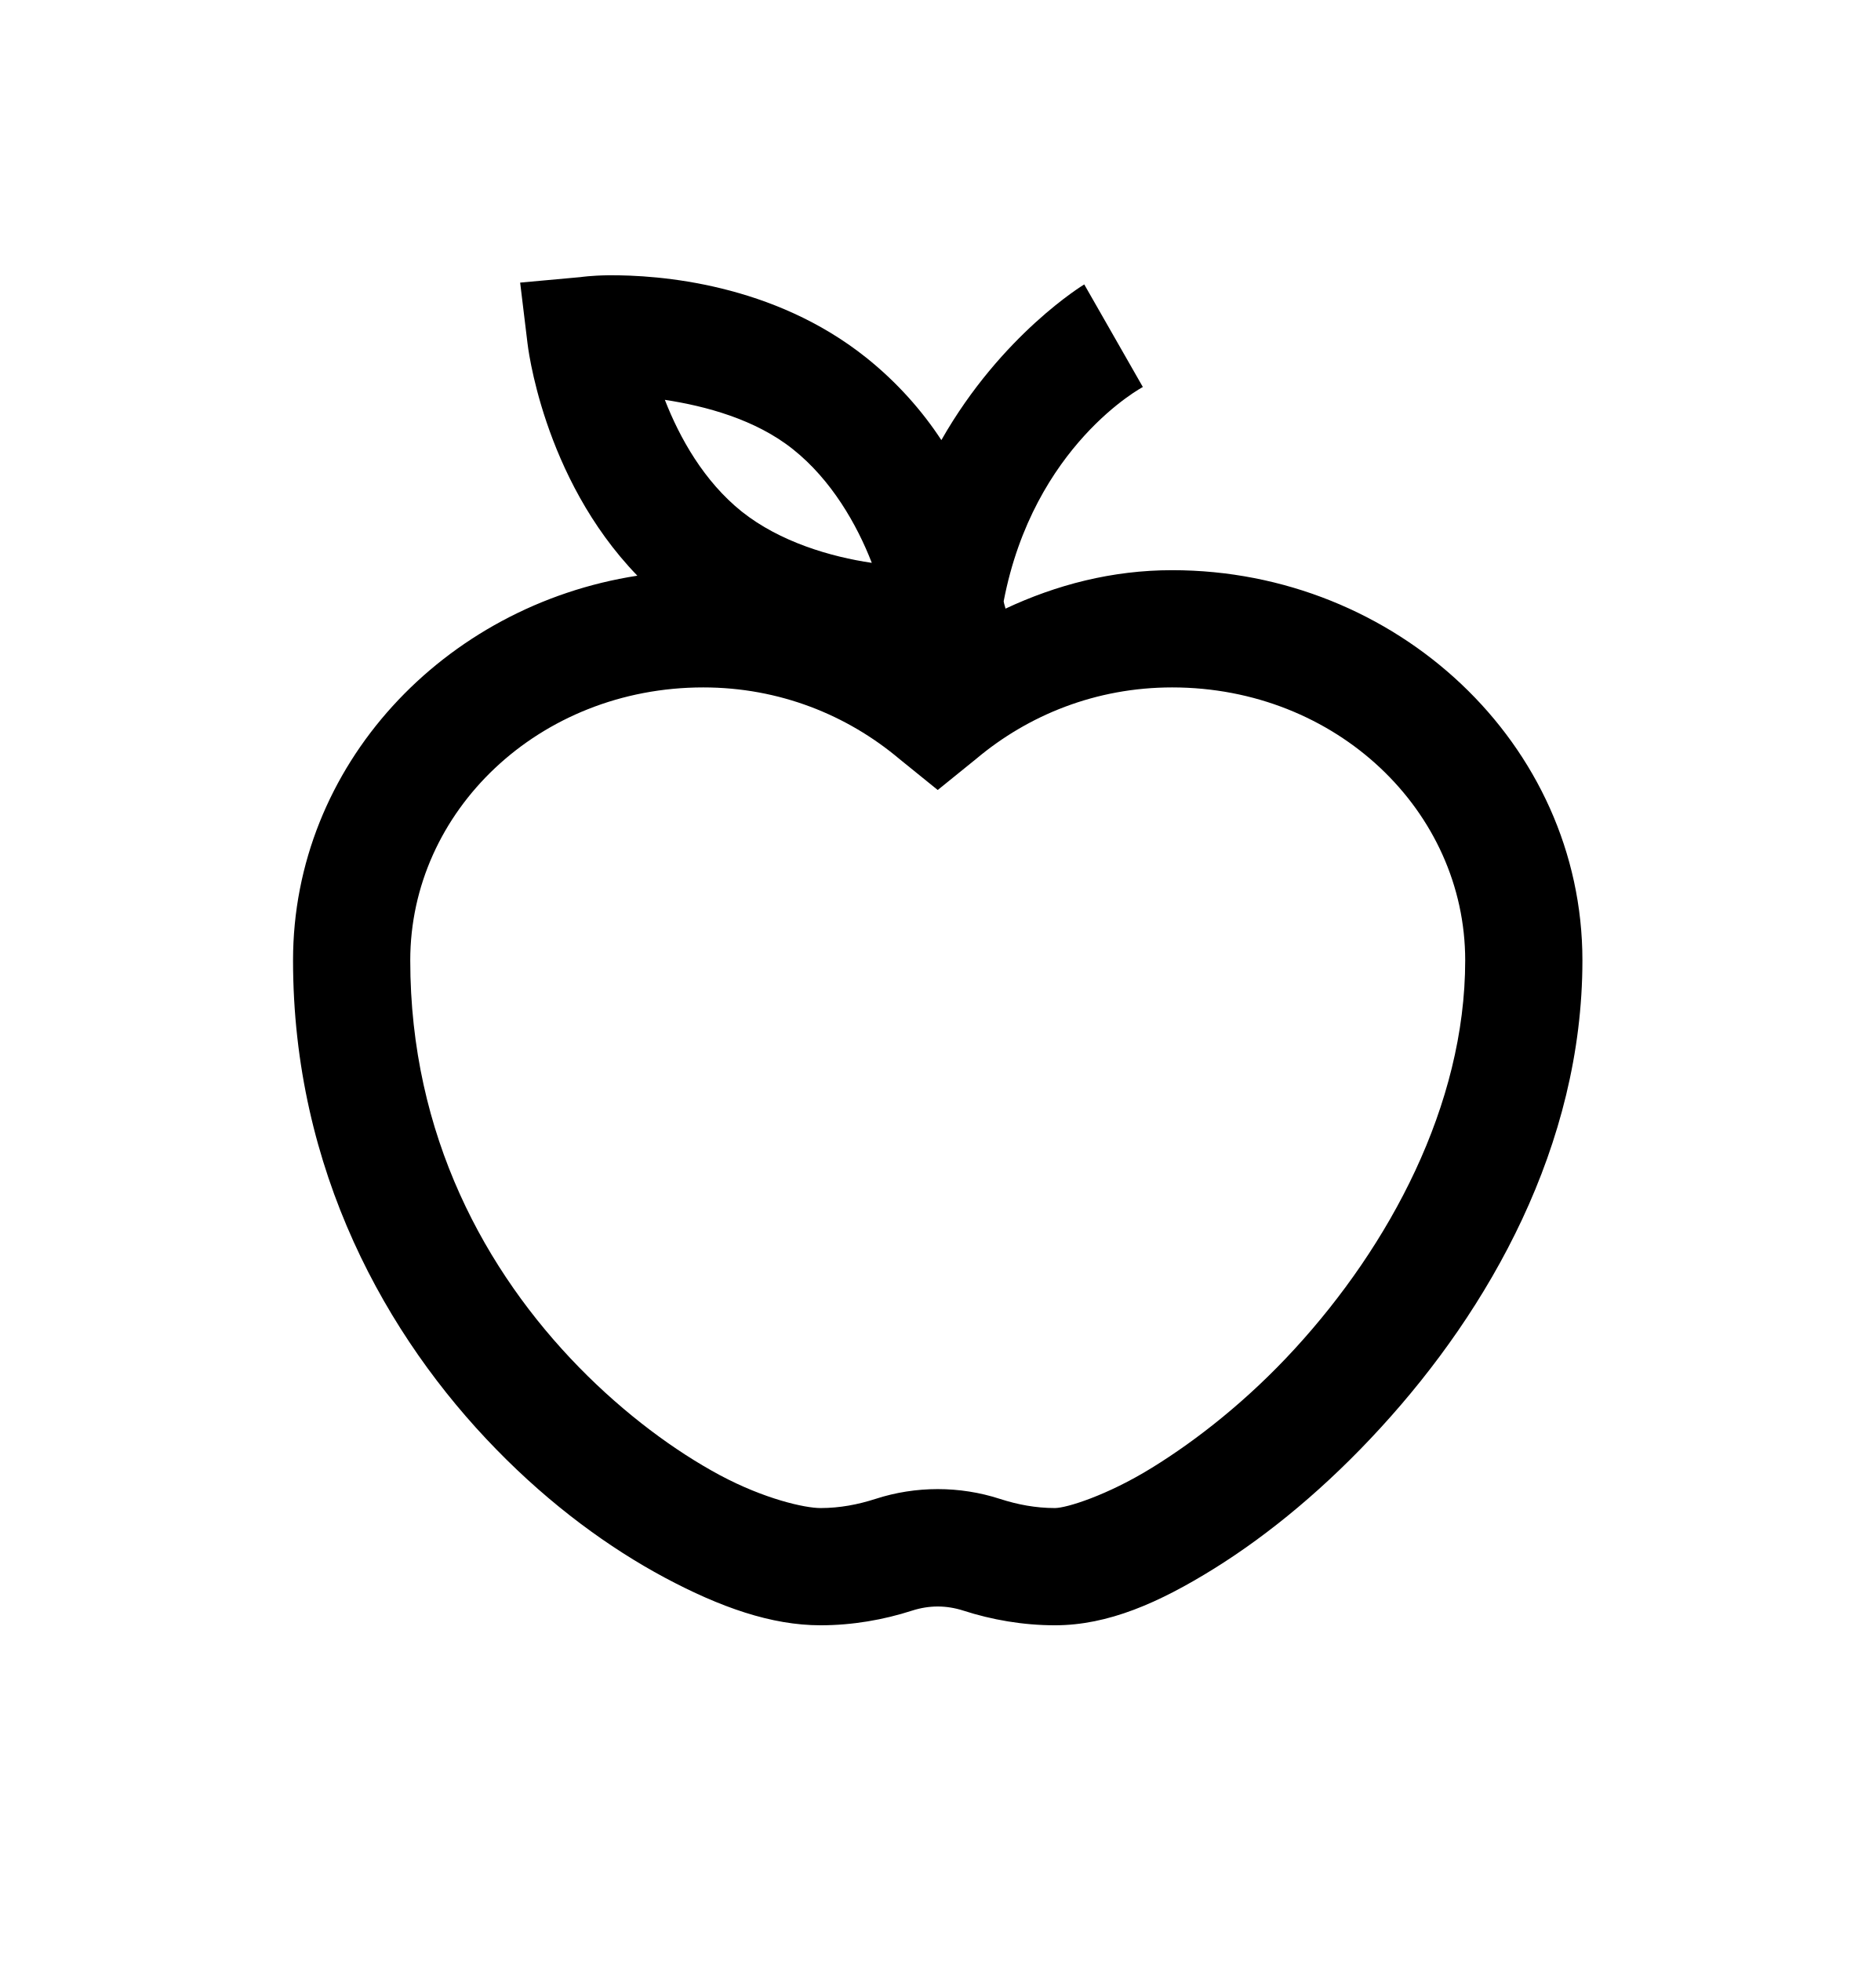
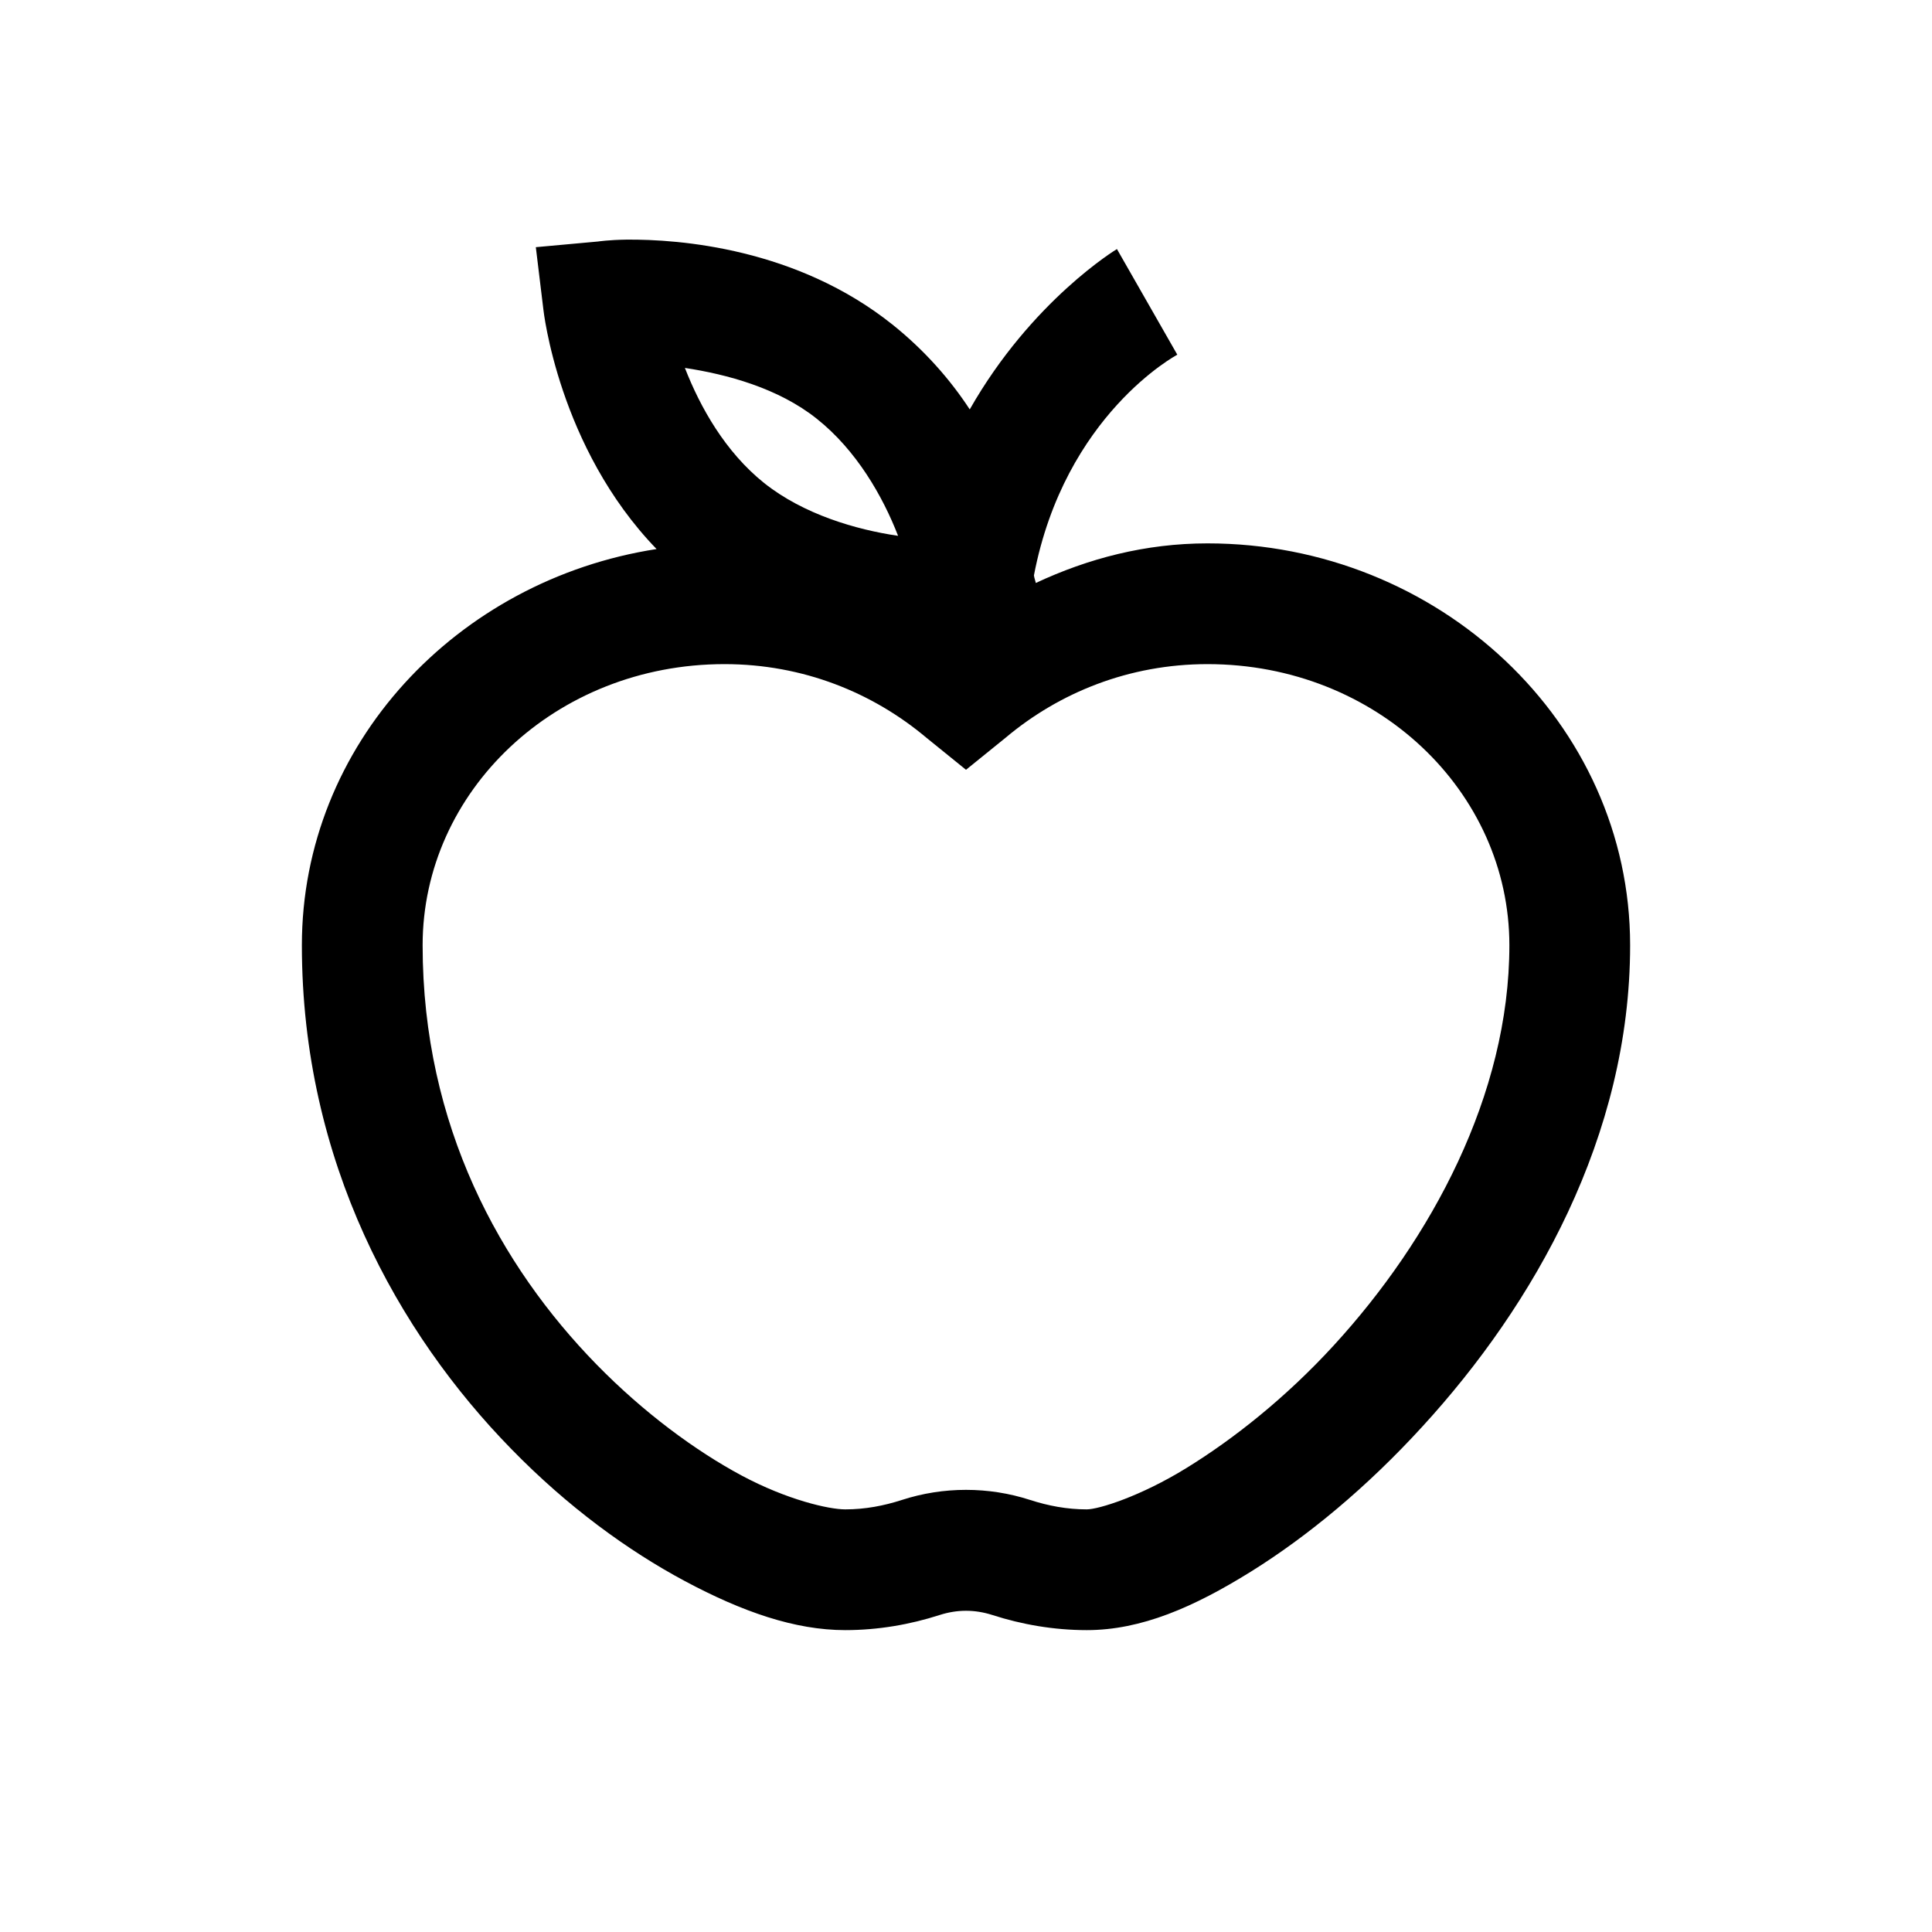
- <svg xmlns="http://www.w3.org/2000/svg" xmlns:xlink="http://www.w3.org/1999/xlink">
+ <svg xmlns="http://www.w3.org/2000/svg" xmlns:xlink="http://www.w3.org/1999/xlink" viewBox="0 0 128 128">
  <symbol id="svg-apple" viewBox="0 0 32 32">
    <path class="svg-fill" d="M 10.375 3.969 C 10.082 3.973 9.906 4 9.906 4 L 8.875 4.094 L 9 5.125 C 9 5.125 9.246 7.41 10.875 9.094 C 7.57 9.605 5 12.332 5 15.656 C 5 19.242 6.598 22.086 8.469 24 C 9.402 24.957 10.395 25.68 11.344 26.188 C 12.293 26.695 13.164 27 14 27 C 14.547 27 15.078 26.906 15.562 26.75 C 15.855 26.656 16.145 26.656 16.438 26.75 C 16.922 26.906 17.453 27 18 27 C 18.906 27 19.777 26.617 20.719 26.031 C 21.66 25.445 22.641 24.633 23.562 23.625 C 25.406 21.613 27 18.82 27 15.656 C 27 11.965 23.824 9 20 9 C 18.973 9 18.023 9.25 17.156 9.656 C 17.152 9.629 17.133 9.582 17.125 9.531 C 17.637 6.863 19.5 5.875 19.5 5.875 L 18.5 4.125 C 18.5 4.125 17.09 4.973 16.062 6.781 C 15.738 6.285 15.309 5.797 14.781 5.375 C 13.195 4.109 11.25 3.961 10.375 3.969 Z M 11.344 6.094 C 12.035 6.199 12.891 6.426 13.531 6.938 C 14.184 7.457 14.621 8.219 14.875 8.875 C 14.18 8.773 13.309 8.52 12.656 8 C 12.012 7.484 11.598 6.746 11.344 6.094 Z M 12 11 C 13.301 11 14.457 11.473 15.344 12.219 L 16 12.75 L 16.656 12.219 C 17.543 11.473 18.699 11 20 11 C 22.805 11 25 13.113 25 15.656 C 25 18.137 23.699 20.531 22.094 22.281 C 21.293 23.156 20.422 23.84 19.656 24.312 C 18.891 24.785 18.195 25 18 25 C 17.672 25 17.363 24.941 17.062 24.844 C 16.375 24.621 15.625 24.621 14.938 24.844 C 14.637 24.941 14.328 25 14 25 C 13.73 25 13.039 24.844 12.281 24.438 C 11.523 24.031 10.664 23.402 9.875 22.594 C 8.297 20.977 7 18.656 7 15.656 C 7 13.113 9.195 11 12 11 Z" />
  </symbol>
  <use xlink:href="#svg-apple" />
</svg>
